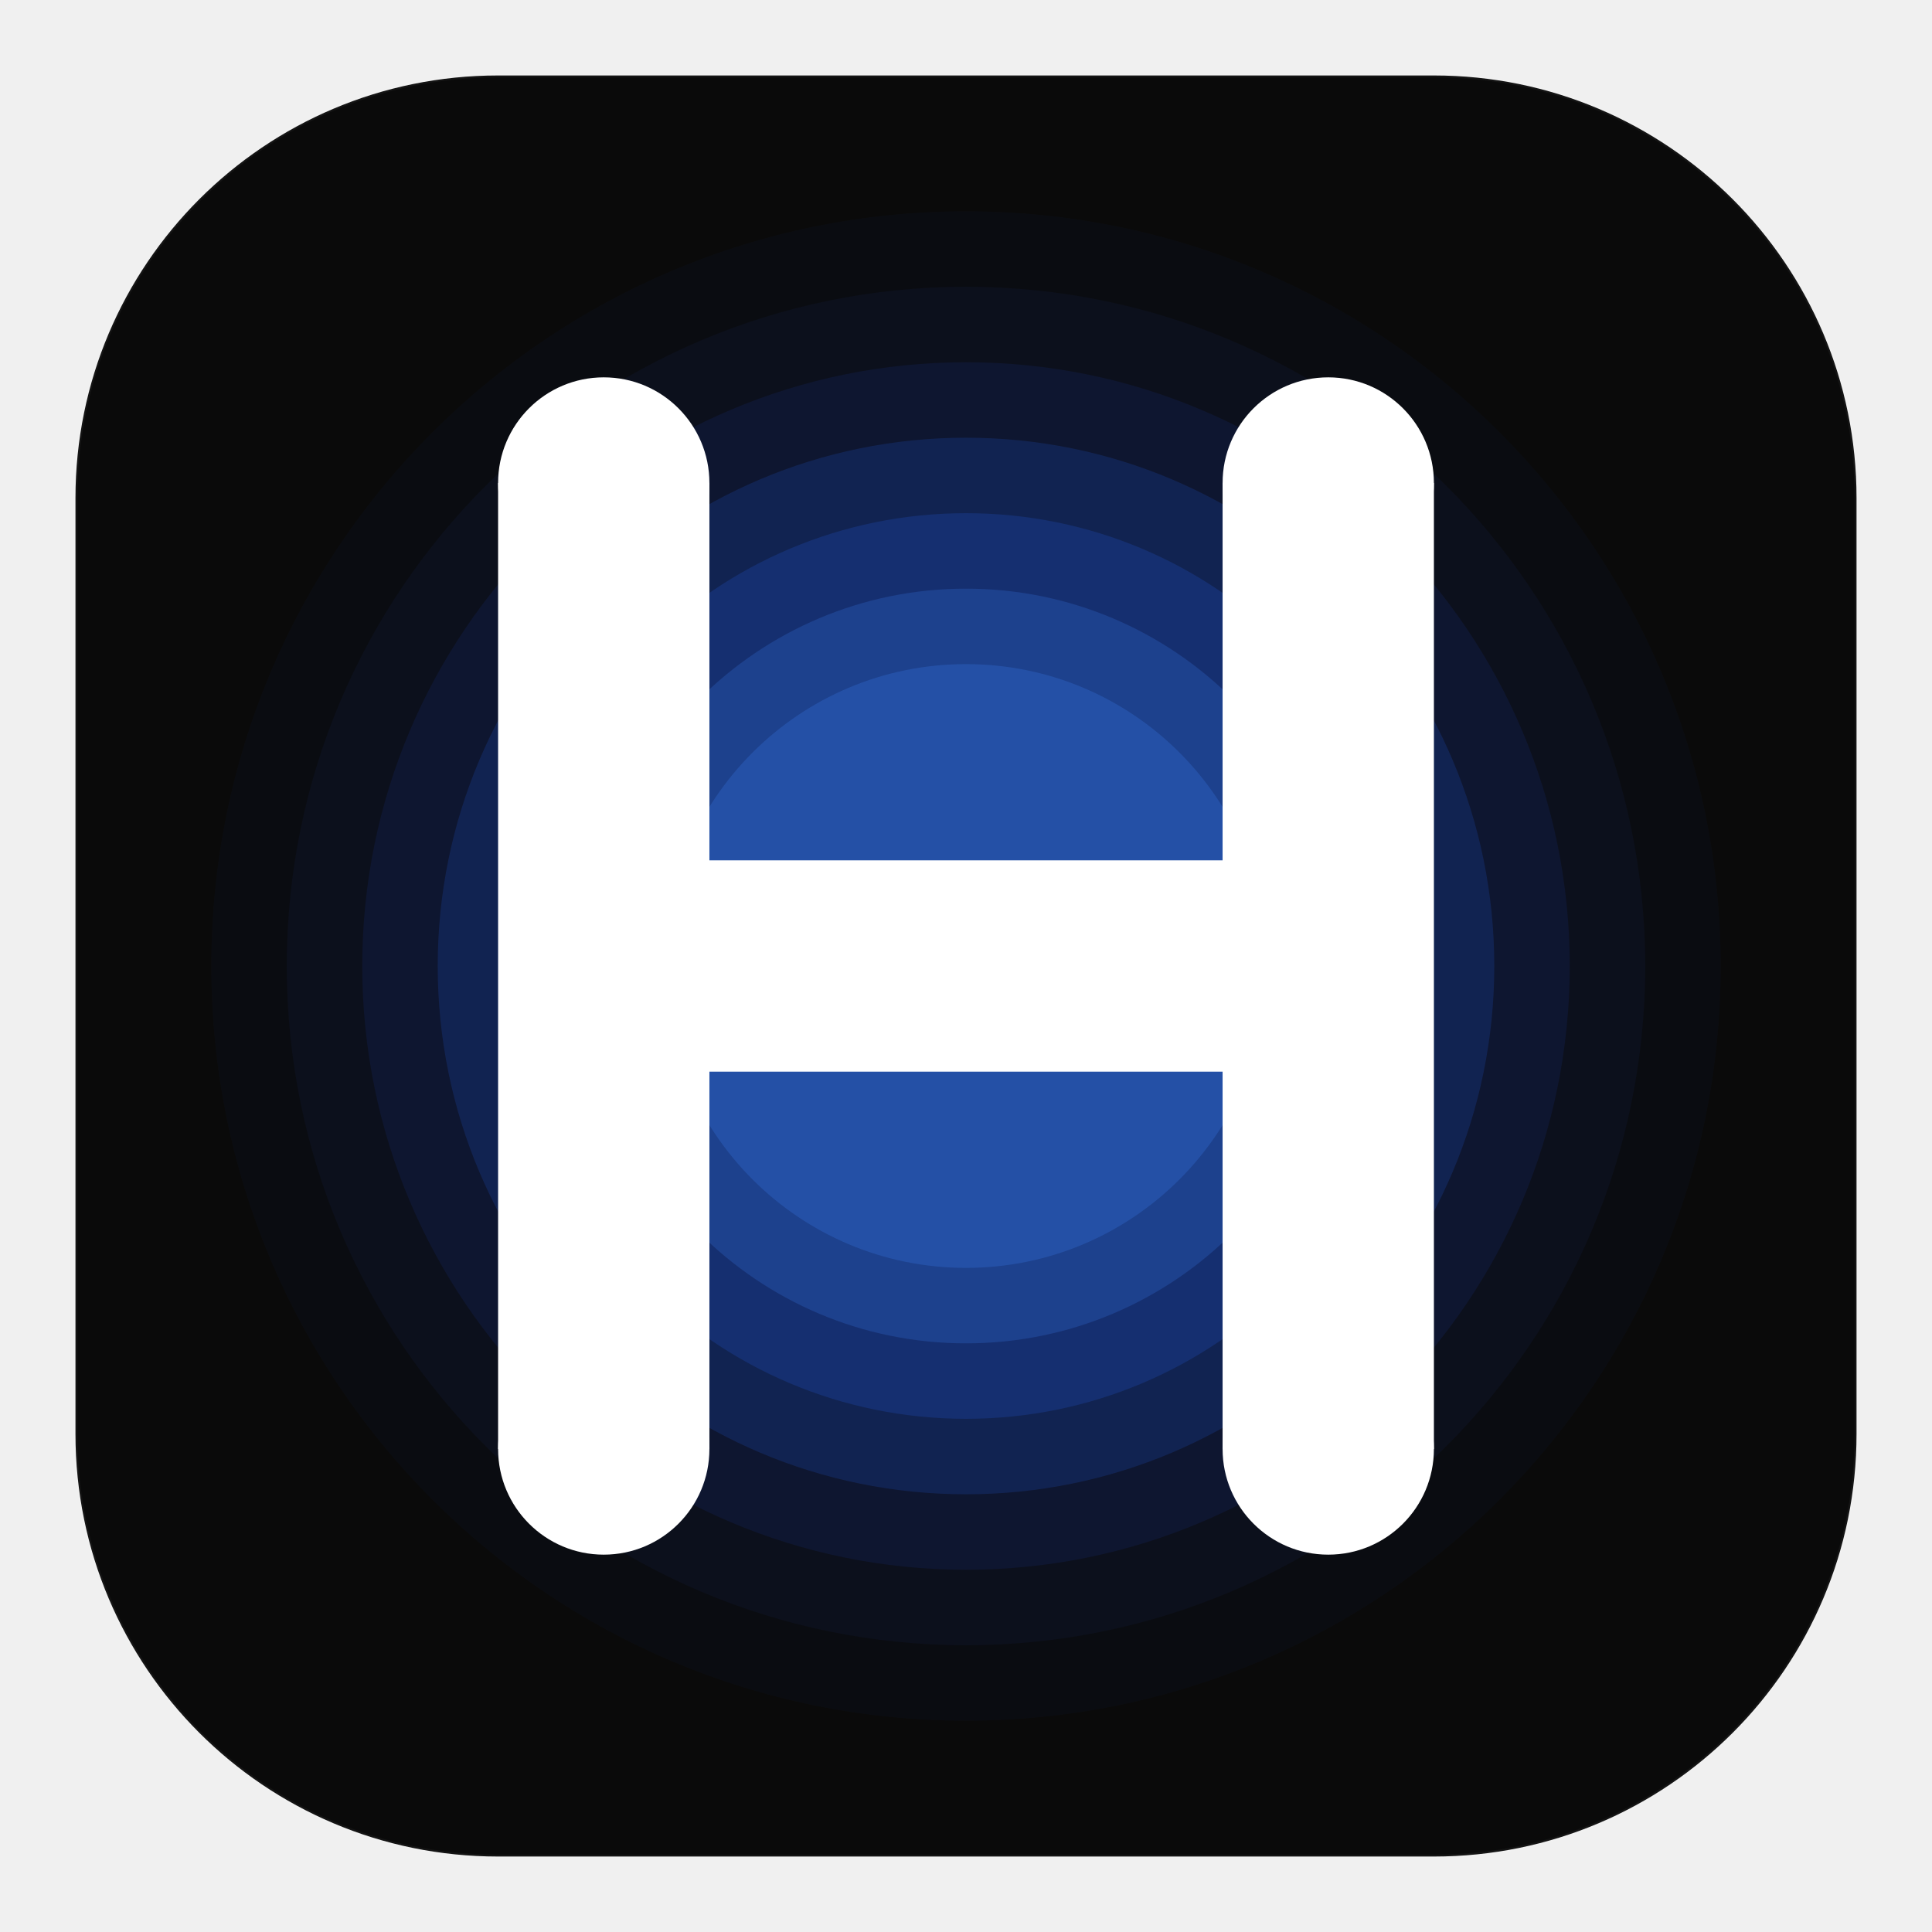
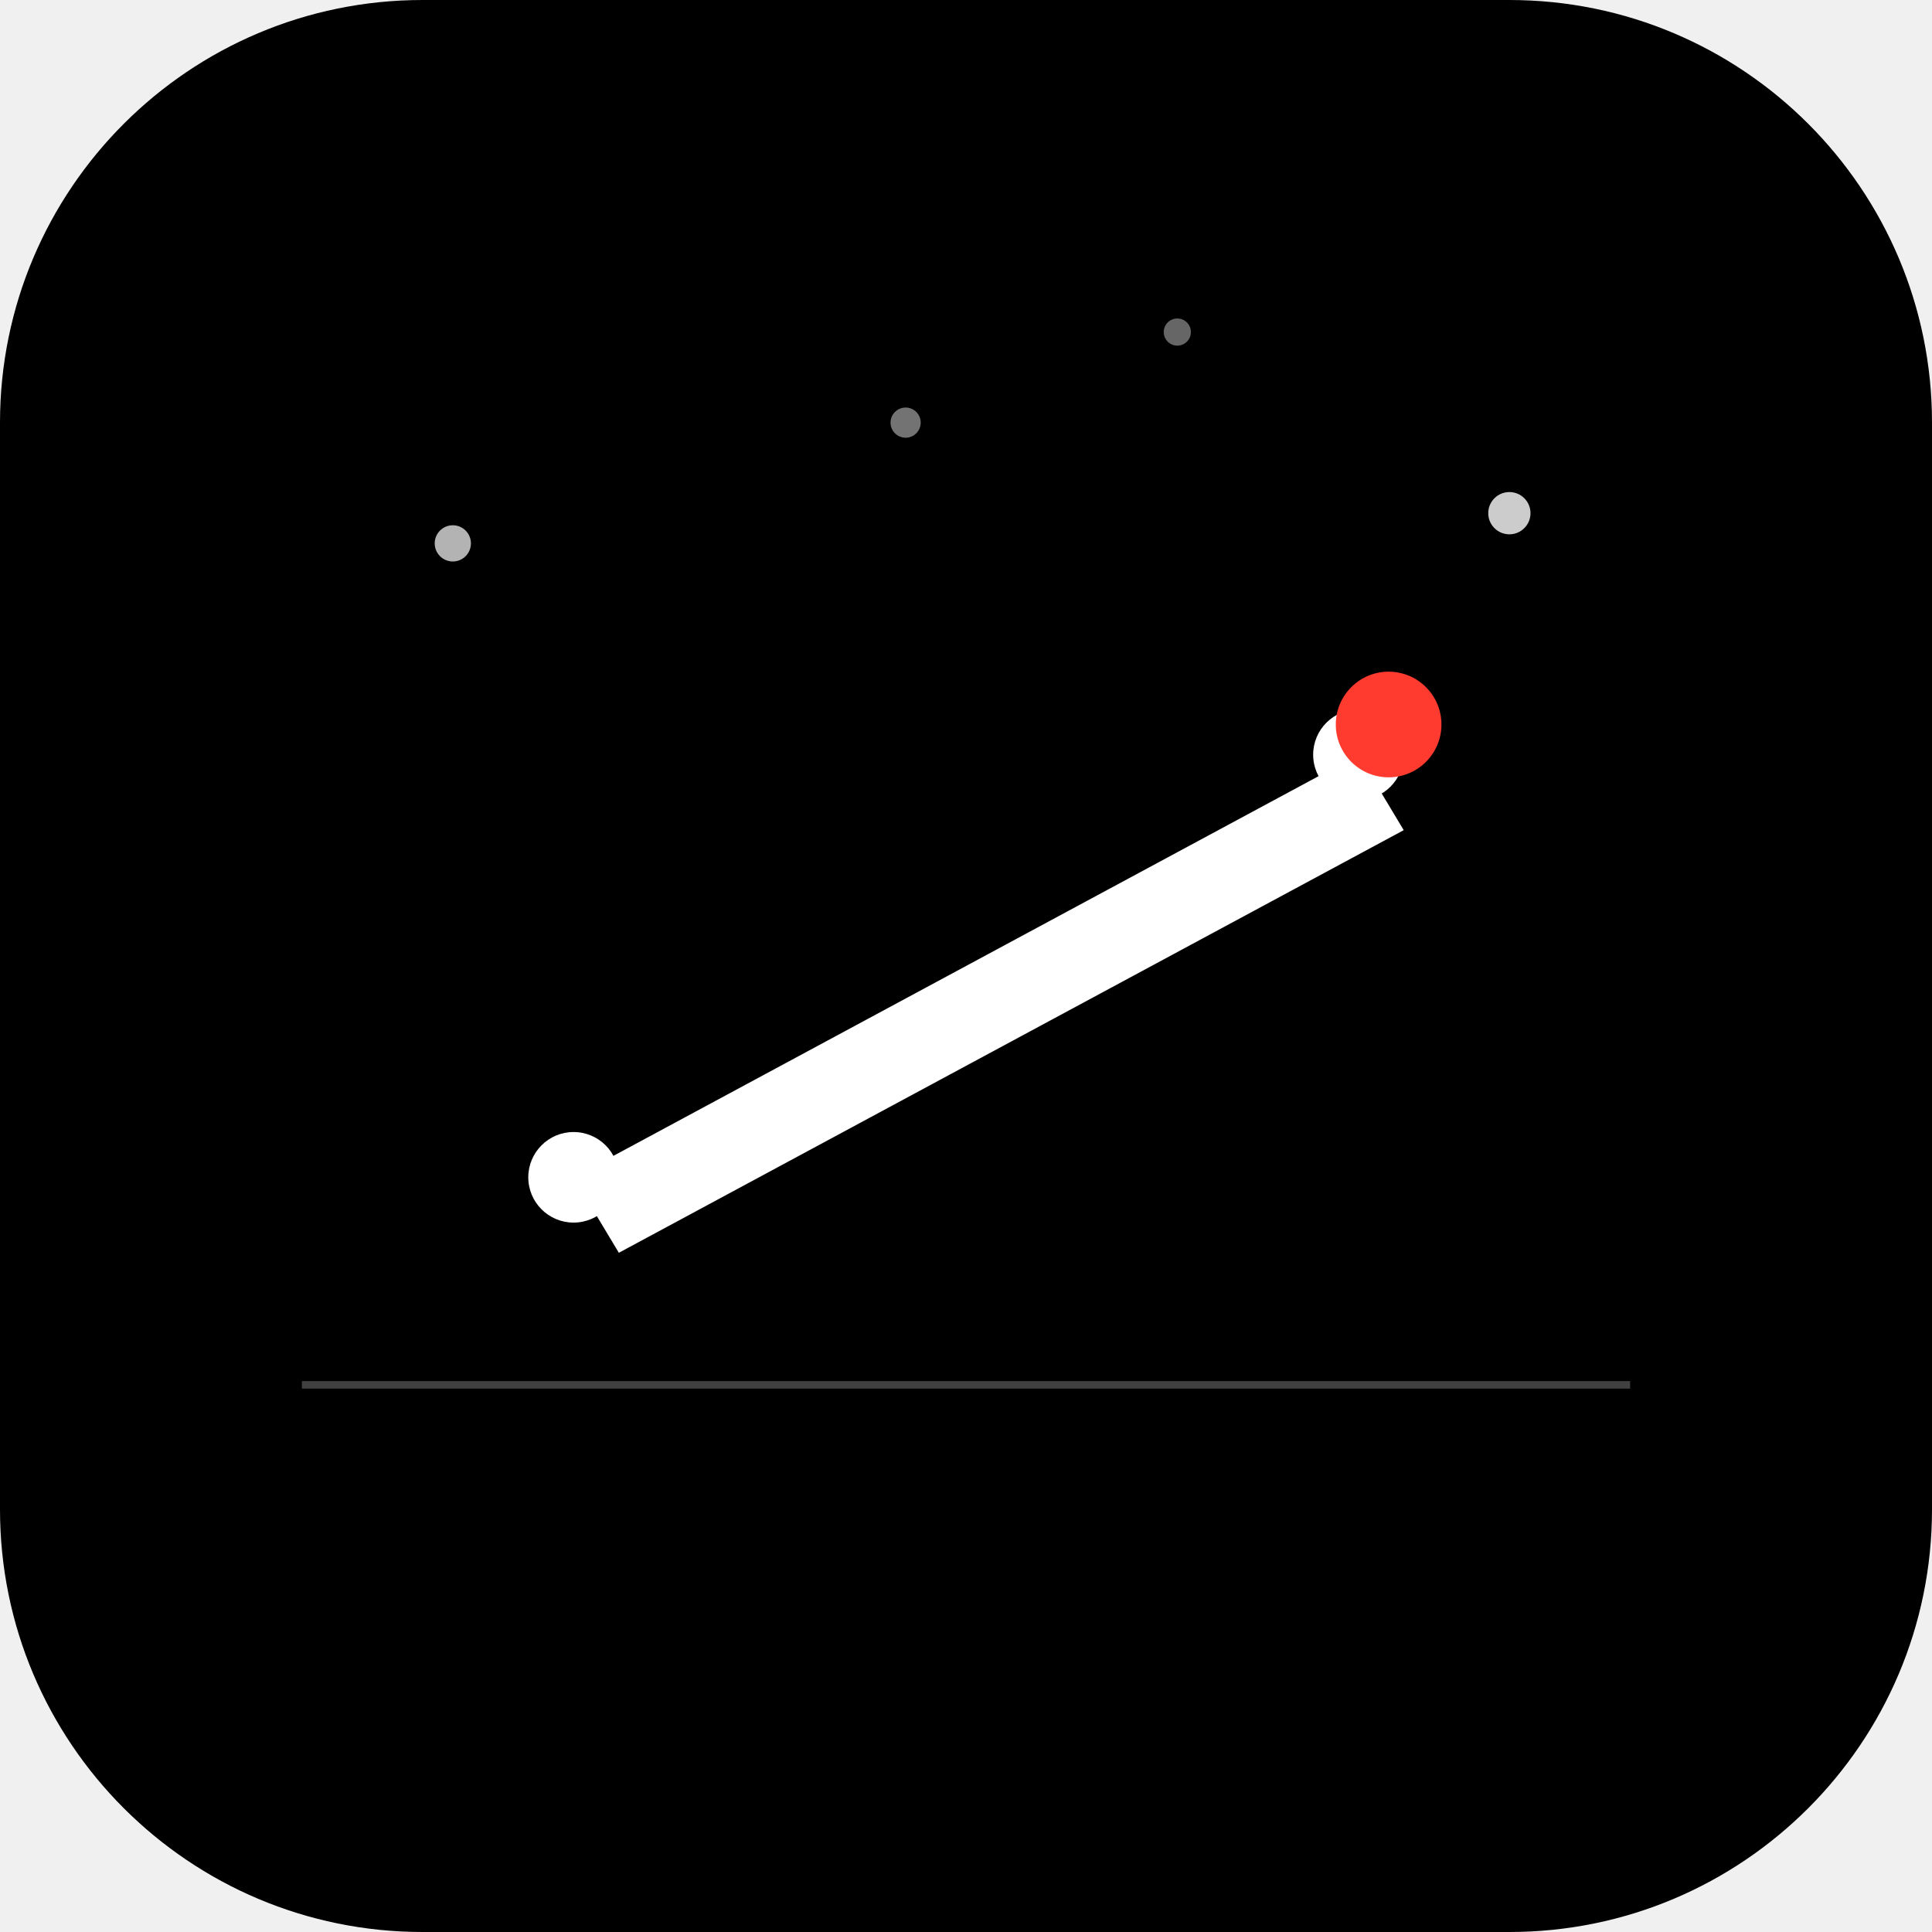
<svg xmlns="http://www.w3.org/2000/svg" viewBox="0 0 512 512" width="512" height="512">
-   <rect x="20" y="20" width="472" height="472" rx="112" ry="112" fill="#0A0A0A" stroke="rgba(255,255,255,0.04)" stroke-width="1" />
-   <g>
-     <circle cx="256" cy="256" r="200" fill="#1E3A8A" fill-opacity="0.06" />
-     <circle cx="256" cy="256" r="180" fill="#1E3A8A" fill-opacity="0.10" />
-     <circle cx="256" cy="256" r="160" fill="#1E40AF" fill-opacity="0.14" />
-     <circle cx="256" cy="256" r="140" fill="#2563EB" fill-opacity="0.18" />
-     <circle cx="256" cy="256" r="120" fill="#2563EB" fill-opacity="0.20" />
-     <circle cx="256" cy="256" r="100" fill="#3B82F6" fill-opacity="0.22" />
-     <circle cx="256" cy="256" r="80" fill="#3B82F6" fill-opacity="0.24" />
-   </g>
-   <g fill="#FFFFFF">
-     <rect x="132" y="128" width="56" height="256" />
-     <rect x="324" y="128" width="56" height="256" />
-     <rect x="160" y="228" width="192" height="56" />
-     <circle cx="160" cy="128" r="28" />
-     <circle cx="352" cy="128" r="28" />
-     <circle cx="160" cy="384" r="28" />
-     <circle cx="352" cy="384" r="28" />
-   </g>
+   <rect width="512" height="512" rx="112" fill="#000" />
+   <rect x="80" y="366" width="352" height="2" fill="#ffffff" fill-opacity="0.25" />
+   <path d="M 152 312 L 360 200 L 372 220 L 164 332 Z" fill="#fff" />
+   <circle cx="152" cy="312" r="12" fill="#fff" />
+   <circle cx="360" cy="200" r="12" fill="#fff" />
+   <circle cx="368" cy="192" r="14" fill="#FF3B30" />
+   <circle cx="120" cy="144" r="4.8" fill="#ffffff" fill-opacity="0.7" />
+   <circle cx="240" cy="112" r="4" fill="#ffffff" fill-opacity="0.45" />
+   <circle cx="400" cy="136" r="5.6" fill="#ffffff" fill-opacity="0.8" />
+   <circle cx="312" cy="88" r="3.6" fill="#ffffff" fill-opacity="0.4" />
</svg>
